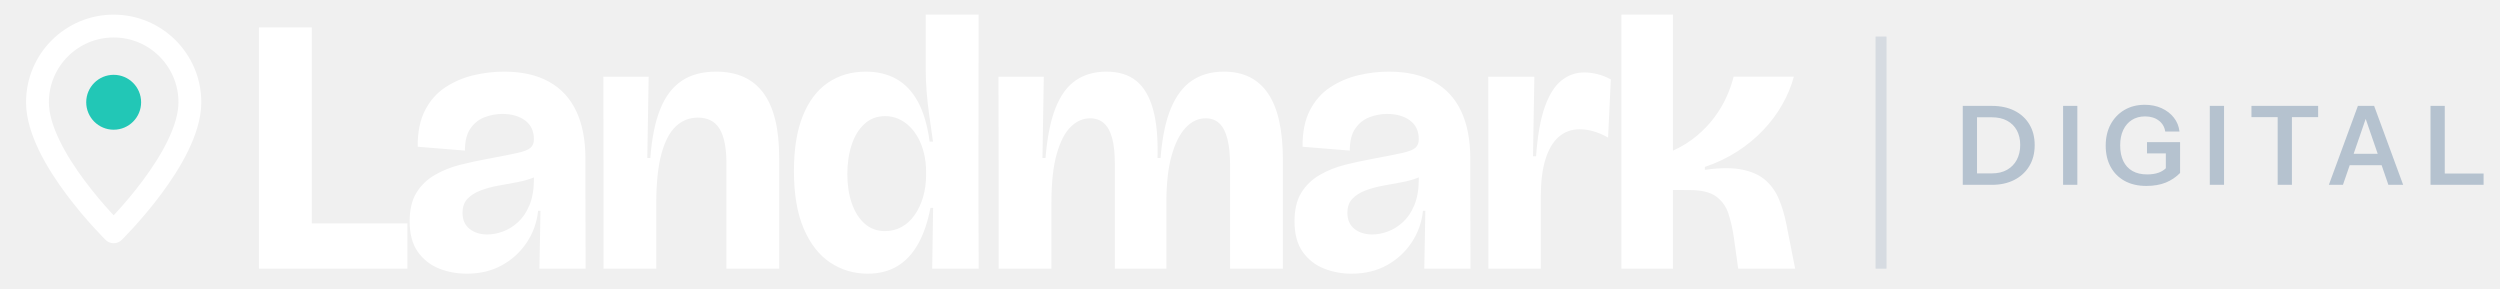
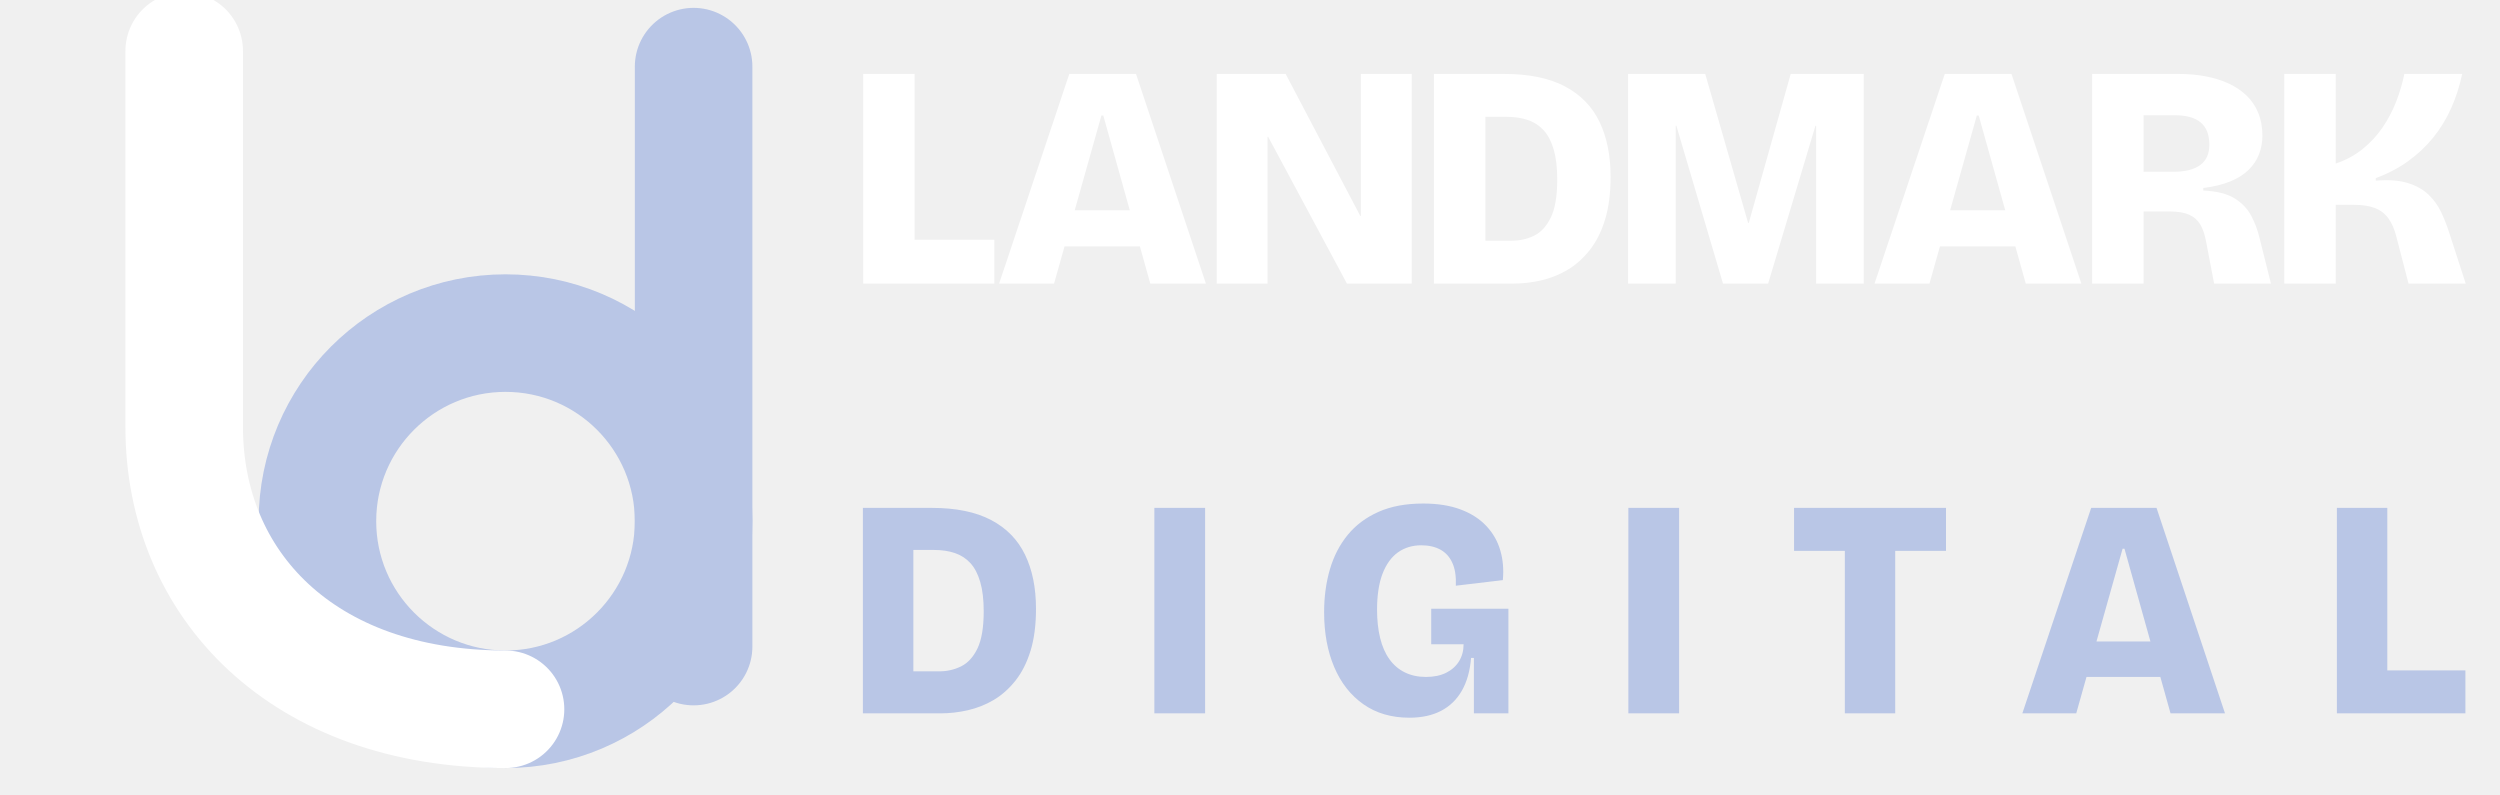
- <svg xmlns="http://www.w3.org/2000/svg" viewBox="0 0 684 79" width="684" height="79" role="img" aria-label="Landmark Digital">
-   <g transform="translate(4.00,73.50)">
-     <path d="M27.10 -10.08 C27.10 -10.08 6.25 -30.51 6.25 -45.52 A20.85 20.85 0 1 1 47.95 -45.52 C47.95 -30.51 27.10 -10.08 27.10 -10.08 Z" fill="none" stroke="#FFFFFF" stroke-width="6.25" stroke-linejoin="round" />
-     <circle cx="27.10" cy="-45.52" r="7.51" fill="#22C7B6" class="lm-dot" />
-     <path d="M66.85 0V-66H81.3V0H66.85ZM69.68 0V-12.38H107.47V0H69.68ZM123.7 1.38Q119.68 1.38 116.12 -0.03Q112.57 -1.45 110.32 -4.59Q108.08 -7.73 108.08 -12.95Q108.08 -17.75 109.93 -20.76Q111.78 -23.77 114.94 -25.61Q118.1 -27.45 121.93 -28.42Q125.77 -29.38 129.65 -30.08Q134.97 -31.07 137.6 -31.66Q140.23 -32.25 141.16 -33.07Q142.08 -33.9 142.08 -35.37Q142.08 -38.77 139.66 -40.55Q137.23 -42.33 133.4 -42.33Q131.02 -42.33 128.65 -41.45Q126.28 -40.57 124.74 -38.39Q123.2 -36.22 123.2 -32.3L110.28 -33.35Q110.23 -39.37 112.31 -43.36Q114.38 -47.35 117.89 -49.64Q121.4 -51.93 125.57 -52.92Q129.73 -53.9 133.87 -53.9Q141.27 -53.9 146.22 -51.13Q151.18 -48.37 153.67 -43.08Q156.17 -37.78 156.17 -30.12V-20.62Q156.18 -17.2 156.19 -13.73Q156.2 -10.27 156.21 -6.84Q156.22 -3.42 156.22 0H143.58Q143.67 -3.83 143.73 -7.69Q143.8 -11.55 143.87 -15.82H143.22Q142.73 -11.08 140.14 -7.18Q137.55 -3.27 133.36 -0.94Q129.17 1.38 123.7 1.38ZM129.35 -9.35Q131.4 -9.35 133.61 -10.16Q135.82 -10.97 137.73 -12.72Q139.65 -14.47 140.85 -17.34Q142.05 -20.22 142.08 -24.27L142.1 -26.63L144.78 -27.07Q143.9 -25.7 141.89 -24.89Q139.88 -24.08 137.36 -23.63Q134.83 -23.17 132.26 -22.69Q129.68 -22.22 127.48 -21.38Q125.28 -20.55 123.92 -19.13Q122.55 -17.72 122.55 -15.23Q122.55 -12.42 124.47 -10.88Q126.4 -9.35 129.35 -9.35ZM161.12 0V-28.55L161.08 -52.5H173.47L173.1 -30.27H173.93Q174.53 -38.3 176.59 -43.52Q178.65 -48.73 182.42 -51.32Q186.2 -53.9 191.92 -53.9Q200.57 -53.9 204.87 -48.05Q209.18 -42.2 209.18 -30.45V0H194.75V-28.8Q194.75 -35.13 192.89 -38.23Q191.03 -41.32 186.92 -41.32Q183.47 -41.32 180.91 -38.93Q178.35 -36.53 176.95 -31.34Q175.55 -26.15 175.55 -17.63V0H161.12ZM233.4 1.38Q227.75 1.38 223.17 -1.65Q218.6 -4.68 215.91 -10.92Q213.22 -17.15 213.22 -26.73Q213.22 -35.78 215.66 -41.82Q218.1 -47.87 222.54 -50.88Q226.98 -53.9 232.88 -53.9Q237.65 -53.9 241.25 -51.89Q244.85 -49.88 247.15 -45.65Q249.45 -41.42 250.35 -34.75H251.27Q250.73 -38.48 250.25 -41.89Q249.77 -45.3 249.53 -48.38Q249.28 -51.47 249.28 -54.13V-69.5H263.75L263.7 -19.63L263.77 0H251.05L251.3 -16.63H250.57Q249.42 -10.67 247.13 -6.65Q244.83 -2.63 241.43 -0.63Q238.03 1.38 233.4 1.38ZM238.17 -10.27Q240.58 -10.27 242.64 -11.38Q244.7 -12.5 246.19 -14.59Q247.68 -16.68 248.53 -19.51Q249.38 -22.33 249.38 -25.73V-26.45Q249.38 -29.12 248.82 -31.47Q248.25 -33.83 247.24 -35.71Q246.23 -37.58 244.84 -38.93Q243.45 -40.28 241.75 -41.01Q240.05 -41.73 238.17 -41.73Q234.83 -41.73 232.5 -39.58Q230.17 -37.43 229 -33.84Q227.83 -30.25 227.83 -25.82Q227.83 -21.47 229.04 -17.92Q230.25 -14.37 232.56 -12.32Q234.87 -10.27 238.17 -10.27ZM269.23 0V-27.73L269.18 -52.5H281.58L281.22 -30.27H282.05Q282.75 -38.82 284.81 -43.99Q286.87 -49.17 290.35 -51.53Q293.83 -53.9 298.72 -53.9Q303.78 -53.9 306.9 -51.36Q310.02 -48.82 311.47 -43.6Q312.92 -38.38 312.7 -30.27H313.53Q314.2 -38.72 316.37 -43.89Q318.55 -49.07 322.17 -51.48Q325.8 -53.9 330.83 -53.9Q334.92 -53.9 337.92 -52.4Q340.92 -50.9 342.96 -47.89Q345 -44.88 346 -40.32Q347 -35.77 347 -29.65V0H332.55V-28.27Q332.55 -32.62 331.82 -35.48Q331.1 -38.35 329.62 -39.74Q328.15 -41.13 325.85 -41.13Q322.78 -41.13 320.36 -38.52Q317.93 -35.9 316.52 -30.81Q315.12 -25.72 315.12 -18.13V0H301.02V-28.72Q301.02 -32.98 300.28 -35.71Q299.55 -38.43 298.04 -39.78Q296.53 -41.13 294.25 -41.13Q291.32 -41.13 288.93 -38.78Q286.55 -36.43 285.11 -31.34Q283.67 -26.25 283.67 -18.13V0H269.23ZM365.8 1.38Q361.78 1.38 358.22 -0.03Q354.67 -1.45 352.42 -4.59Q350.18 -7.73 350.18 -12.95Q350.18 -17.75 352.03 -20.76Q353.88 -23.77 357.04 -25.61Q360.2 -27.45 364.03 -28.42Q367.87 -29.38 371.75 -30.08Q377.07 -31.07 379.7 -31.66Q382.33 -32.25 383.26 -33.07Q384.18 -33.9 384.18 -35.37Q384.18 -38.77 381.76 -40.55Q379.33 -42.33 375.5 -42.33Q373.12 -42.33 370.75 -41.45Q368.38 -40.57 366.84 -38.39Q365.3 -36.22 365.3 -32.3L352.38 -33.35Q352.33 -39.37 354.41 -43.36Q356.48 -47.35 359.99 -49.64Q363.5 -51.93 367.67 -52.92Q371.83 -53.9 375.97 -53.9Q383.37 -53.9 388.32 -51.13Q393.28 -48.37 395.77 -43.08Q398.27 -37.78 398.27 -30.12V-20.62Q398.28 -17.2 398.29 -13.73Q398.3 -10.27 398.31 -6.84Q398.32 -3.42 398.32 0H385.68Q385.77 -3.83 385.83 -7.69Q385.9 -11.55 385.97 -15.82H385.32Q384.83 -11.08 382.24 -7.18Q379.65 -3.27 375.46 -0.94Q371.27 1.38 365.8 1.38ZM371.45 -9.35Q373.5 -9.35 375.71 -10.16Q377.92 -10.97 379.83 -12.72Q381.75 -14.47 382.95 -17.34Q384.15 -20.22 384.18 -24.27L384.2 -26.63L386.88 -27.07Q386 -25.7 383.99 -24.89Q381.98 -24.08 379.46 -23.63Q376.93 -23.17 374.36 -22.69Q371.78 -22.22 369.58 -21.38Q367.38 -20.55 366.02 -19.13Q364.65 -17.72 364.65 -15.23Q364.65 -12.42 366.57 -10.88Q368.5 -9.35 371.45 -9.35ZM403.22 0V-27.65L403.18 -52.5H415.8L415.43 -30.75H416.27Q416.87 -39.23 418.66 -44.26Q420.45 -49.28 423.22 -51.48Q425.98 -53.68 429.47 -53.68Q431.18 -53.68 433.04 -53.22Q434.9 -52.77 436.72 -51.77L435.97 -35.85Q433.92 -37.02 431.95 -37.58Q429.98 -38.13 428.22 -38.13Q424.82 -38.13 422.44 -36.03Q420.07 -33.93 418.82 -29.87Q417.57 -25.8 417.57 -19.98V0H403.22ZM439.62 0V-69.5H453.72V-32.27Q457.38 -33.95 460.2 -36.3Q463.02 -38.65 465.07 -41.41Q467.12 -44.17 468.39 -47.02Q469.67 -49.87 470.32 -52.53H486.8Q485.77 -48.68 483.67 -44.97Q481.58 -41.25 478.48 -37.97Q475.38 -34.68 471.34 -32.07Q467.3 -29.47 462.45 -27.83V-27.03Q468.7 -27.92 472.72 -27.08Q476.73 -26.25 479.09 -24.15Q481.45 -22.05 482.73 -18.97Q484.02 -15.88 484.75 -12.18L487.15 0H471.57L470.37 -8.6Q469.85 -12.13 468.9 -15.04Q467.95 -17.95 465.57 -19.72Q463.18 -21.48 458.35 -21.5L453.72 -21.52V0H439.62Z" fill="#FFFFFF" />
-     <rect x="509.15" y="-63.50" width="3" height="63.50" fill="#B5C2CF" opacity=".45" />
-     <path d="M535.38 -22.93V-26.06H540.95Q543.41 -26.06 545.15 -27.05Q546.89 -28.05 547.81 -29.8Q548.73 -31.56 548.73 -33.85Q548.73 -36.11 547.82 -37.81Q546.91 -39.51 545.17 -40.46Q543.44 -41.41 540.95 -41.41H535.44V-44.53H540.95Q544.5 -44.53 547.14 -43.22Q549.78 -41.9 551.23 -39.49Q552.69 -37.07 552.69 -33.79Q552.69 -30.51 551.22 -28.07Q549.75 -25.62 547.12 -24.28Q544.5 -22.93 540.98 -22.93H535.38ZM533.01 -22.93V-44.53H536.91V-22.93H533.01ZM560.46 -22.93V-44.53H564.36V-22.93H560.46ZM583.24 -22.63Q579.8 -22.63 577.31 -24Q574.82 -25.37 573.47 -27.85Q572.12 -30.32 572.12 -33.65Q572.12 -36.96 573.47 -39.48Q574.83 -41.99 577.23 -43.41Q579.64 -44.83 582.81 -44.83Q585.38 -44.83 587.43 -43.89Q589.49 -42.95 590.77 -41.31Q592.06 -39.67 592.31 -37.51H588.41Q588.11 -39.43 586.61 -40.54Q585.12 -41.65 582.88 -41.65Q580.83 -41.65 579.3 -40.69Q577.77 -39.72 576.92 -37.95Q576.08 -36.18 576.08 -33.73Q576.08 -31.22 576.93 -29.44Q577.79 -27.66 579.43 -26.72Q581.08 -25.78 583.45 -25.78Q585.26 -25.78 586.58 -26.25Q587.9 -26.73 588.73 -27.63L592.47 -26.17Q590.76 -24.43 588.51 -23.53Q586.27 -22.63 583.24 -22.63ZM588.57 -26.17V-32.46L589.5 -31.53H583.42V-34.61H592.47V-26.17H588.57ZM600.6 -22.93V-44.53H604.5V-22.93H600.6ZM619.17 -22.93V-41.45H612V-44.53H630.24V-41.45H623.07V-22.93H619.17ZM633.18 -22.93 641.12 -44.53H644.48L637.03 -22.93H633.18ZM649.46 -22.93 642.03 -44.53H645.56L653.5 -22.93H649.46ZM637.28 -31.42H649.12V-28.3H637.28V-31.42ZM660.99 -22.93V-44.53H664.89V-22.93H660.99ZM662.85 -22.93V-26.02H675.51V-22.93H662.85Z" fill="#B5C2CF" />
+ <svg xmlns="http://www.w3.org/2000/svg" viewBox="0 0 425 135" width="425" height="135" role="img" aria-label="Landmark Digital">
+   <g transform="translate(6,6)">
+     <g transform="translate(0.00,-5.33) scale(1.3323)">
+       <path d="M84 8 V 82" fill="none" stroke="#B9C6E6" stroke-width="15" stroke-linecap="round" />
+       <circle cx="60" cy="66" r="24" fill="none" stroke="#B9C6E6" stroke-width="15" />
+       <path d="M19 6 V 54 C19 74 34 90 60 90" fill="none" stroke="#FFFFFF" stroke-width="15" stroke-linecap="round" stroke-linejoin="round" />
+     </g>
+     <g transform="translate(0,42.21)">
+       <path d="M140.74 0V-35.64H149.48V0H140.74ZM142.25 0V-7.45H163.04V0H142.25ZM163.85 0 175.78 -35.64H187.12L199 0H189.55L181.56 -28.57H181.24L173.19 0H163.85ZM170.6 -6.32V-12.47H193.33V-6.32H170.6ZM200.84 0V-35.64H212.56L225.25 -11.5H225.35V-35.64H233.99V0H222.98L209.59 -24.95H209.48V0H200.84ZM241.77 0V-7.29H251Q253.06 -7.29 254.81 -8.15Q256.57 -9.02 257.65 -11.26Q258.73 -13.5 258.73 -17.71Q258.73 -20.74 258.13 -22.79Q257.54 -24.84 256.43 -26.05Q255.32 -27.27 253.73 -27.81Q252.14 -28.35 250.09 -28.35H241.77V-35.64H249.71Q256.03 -35.64 260.02 -33.53Q264.02 -31.43 265.91 -27.51Q267.8 -23.6 267.8 -18.14Q267.8 -13.93 266.85 -10.85Q265.91 -7.78 264.23 -5.67Q262.56 -3.56 260.45 -2.32Q258.35 -1.08 255.97 -0.54Q253.6 0 251.27 0H241.77ZM237.77 0V-35.64H246.52V0H237.77ZM270.77 0V-35.64H283.89L291.18 -10.31H291.29L298.42 -35.64H310.84V0H302.74V-26.84H302.63L294.58 0H286.91L278.98 -26.84H278.87V0H270.77ZM312.67 0 324.61 -35.64H335.95L347.83 0H338.38L330.38 -28.57H330.06L322.01 0H312.67ZM319.42 -6.32V-12.47H342.16V-6.32H319.42ZM349.66 0V-35.64H364.46Q366.83 -35.64 368.97 -35.23Q371.1 -34.83 372.86 -34.02Q374.61 -33.21 375.91 -31.97Q377.2 -30.73 377.9 -29.02Q378.61 -27.32 378.61 -25.16Q378.61 -23.49 378.04 -22Q377.47 -20.52 376.26 -19.33Q375.04 -18.14 373.13 -17.36Q371.21 -16.58 368.56 -16.25V-15.82Q372.02 -15.66 373.91 -14.47Q375.8 -13.28 376.74 -11.47Q377.69 -9.67 378.17 -7.56L380.06 0H370.4L369.05 -7.07Q368.72 -8.91 368.05 -10.04Q367.37 -11.18 366.13 -11.72Q364.89 -12.26 362.84 -12.26H358.41V0H349.66ZM358.41 -19.01H363.49Q366.46 -19.01 368.02 -20.14Q369.59 -21.28 369.59 -23.6Q369.59 -26.14 368.13 -27.38Q366.67 -28.62 363.7 -28.62H358.41V-19.01ZM382.33 0V-35.64H391.08V-20.41Q393.67 -21.28 395.64 -22.87Q397.61 -24.46 399.02 -26.51Q400.42 -28.57 401.34 -30.91Q402.26 -33.26 402.74 -35.64H412.57Q411.92 -32.56 410.71 -29.84Q409.49 -27.11 407.66 -24.84Q405.82 -22.57 403.39 -20.82Q400.96 -19.06 397.88 -17.93V-17.5Q401.18 -17.77 403.34 -17.09Q405.5 -16.42 406.85 -15.12Q408.2 -13.82 408.98 -12.18Q409.76 -10.53 410.3 -8.86L413.17 0H403.45L401.39 -7.94Q400.91 -9.88 400.02 -11.1Q399.13 -12.31 397.72 -12.85Q396.32 -13.39 394.16 -13.39H391.08V0H382.33Z" fill="#FFFFFF" />
+       <path d="M144.61 73.06V65.92H153.66Q155.67 65.92 157.39 65.07Q159.11 64.22 160.17 62.03Q161.23 59.83 161.23 55.7Q161.23 52.74 160.64 50.73Q160.06 48.72 158.98 47.53Q157.89 46.34 156.33 45.81Q154.77 45.28 152.76 45.28H144.61V38.13H152.39Q158.58 38.13 162.5 40.2Q166.41 42.26 168.26 46.1Q170.12 49.94 170.12 55.28Q170.12 59.41 169.19 62.43Q168.26 65.44 166.62 67.51Q164.98 69.57 162.92 70.79Q160.86 72 158.53 72.53Q156.2 73.06 153.92 73.06H144.61ZM140.69 73.06V38.13H149.27V73.06H140.69ZM190.24 73.06V38.13H198.87V73.06H190.24ZM233.6 73.8Q229.05 73.8 225.8 71.53Q222.54 69.25 220.82 65.2Q219.1 61.16 219.1 55.86Q219.1 51.95 220.08 48.59Q221.06 45.23 223.12 42.71Q225.19 40.2 228.36 38.8Q231.54 37.39 235.93 37.39Q239.63 37.39 242.31 38.4Q244.98 39.4 246.67 41.2Q248.37 43 249.05 45.36Q249.74 47.71 249.48 50.41L241.49 51.36Q241.59 48.98 240.9 47.48Q240.22 45.97 238.87 45.23Q237.52 44.49 235.61 44.49Q233.34 44.49 231.64 45.7Q229.95 46.92 229.02 49.35Q228.1 51.79 228.1 55.44Q228.1 58.14 228.63 60.28Q229.16 62.43 230.22 63.88Q231.27 65.34 232.83 66.1Q234.4 66.87 236.41 66.87Q238.42 66.87 239.85 66.16Q241.28 65.44 242.04 64.2Q242.81 62.95 242.81 61.31H237.31V55.28H250.43V61.84V73.06H244.56V63.64H244.08Q243.82 66.92 242.52 69.2Q241.22 71.47 238.97 72.64Q236.72 73.8 233.6 73.8ZM270.82 73.06V38.13H279.45V73.06H270.82ZM307.62 73.06V38.13H316.19V73.06H307.62ZM298.99 45.44V38.13H324.82V45.44H298.99ZM337.8 73.06 349.5 38.13H360.61L372.25 73.06H362.99L355.16 45.07H354.84L346.96 73.06H337.8ZM344.42 66.87V60.84H366.69V66.87H344.42ZM391.27 73.06V38.13H399.84V73.06H391.27ZM392.75 73.06V65.76H413.12V73.06H392.75Z" fill="#B9C6E6" />
+     </g>
  </g>
</svg>
